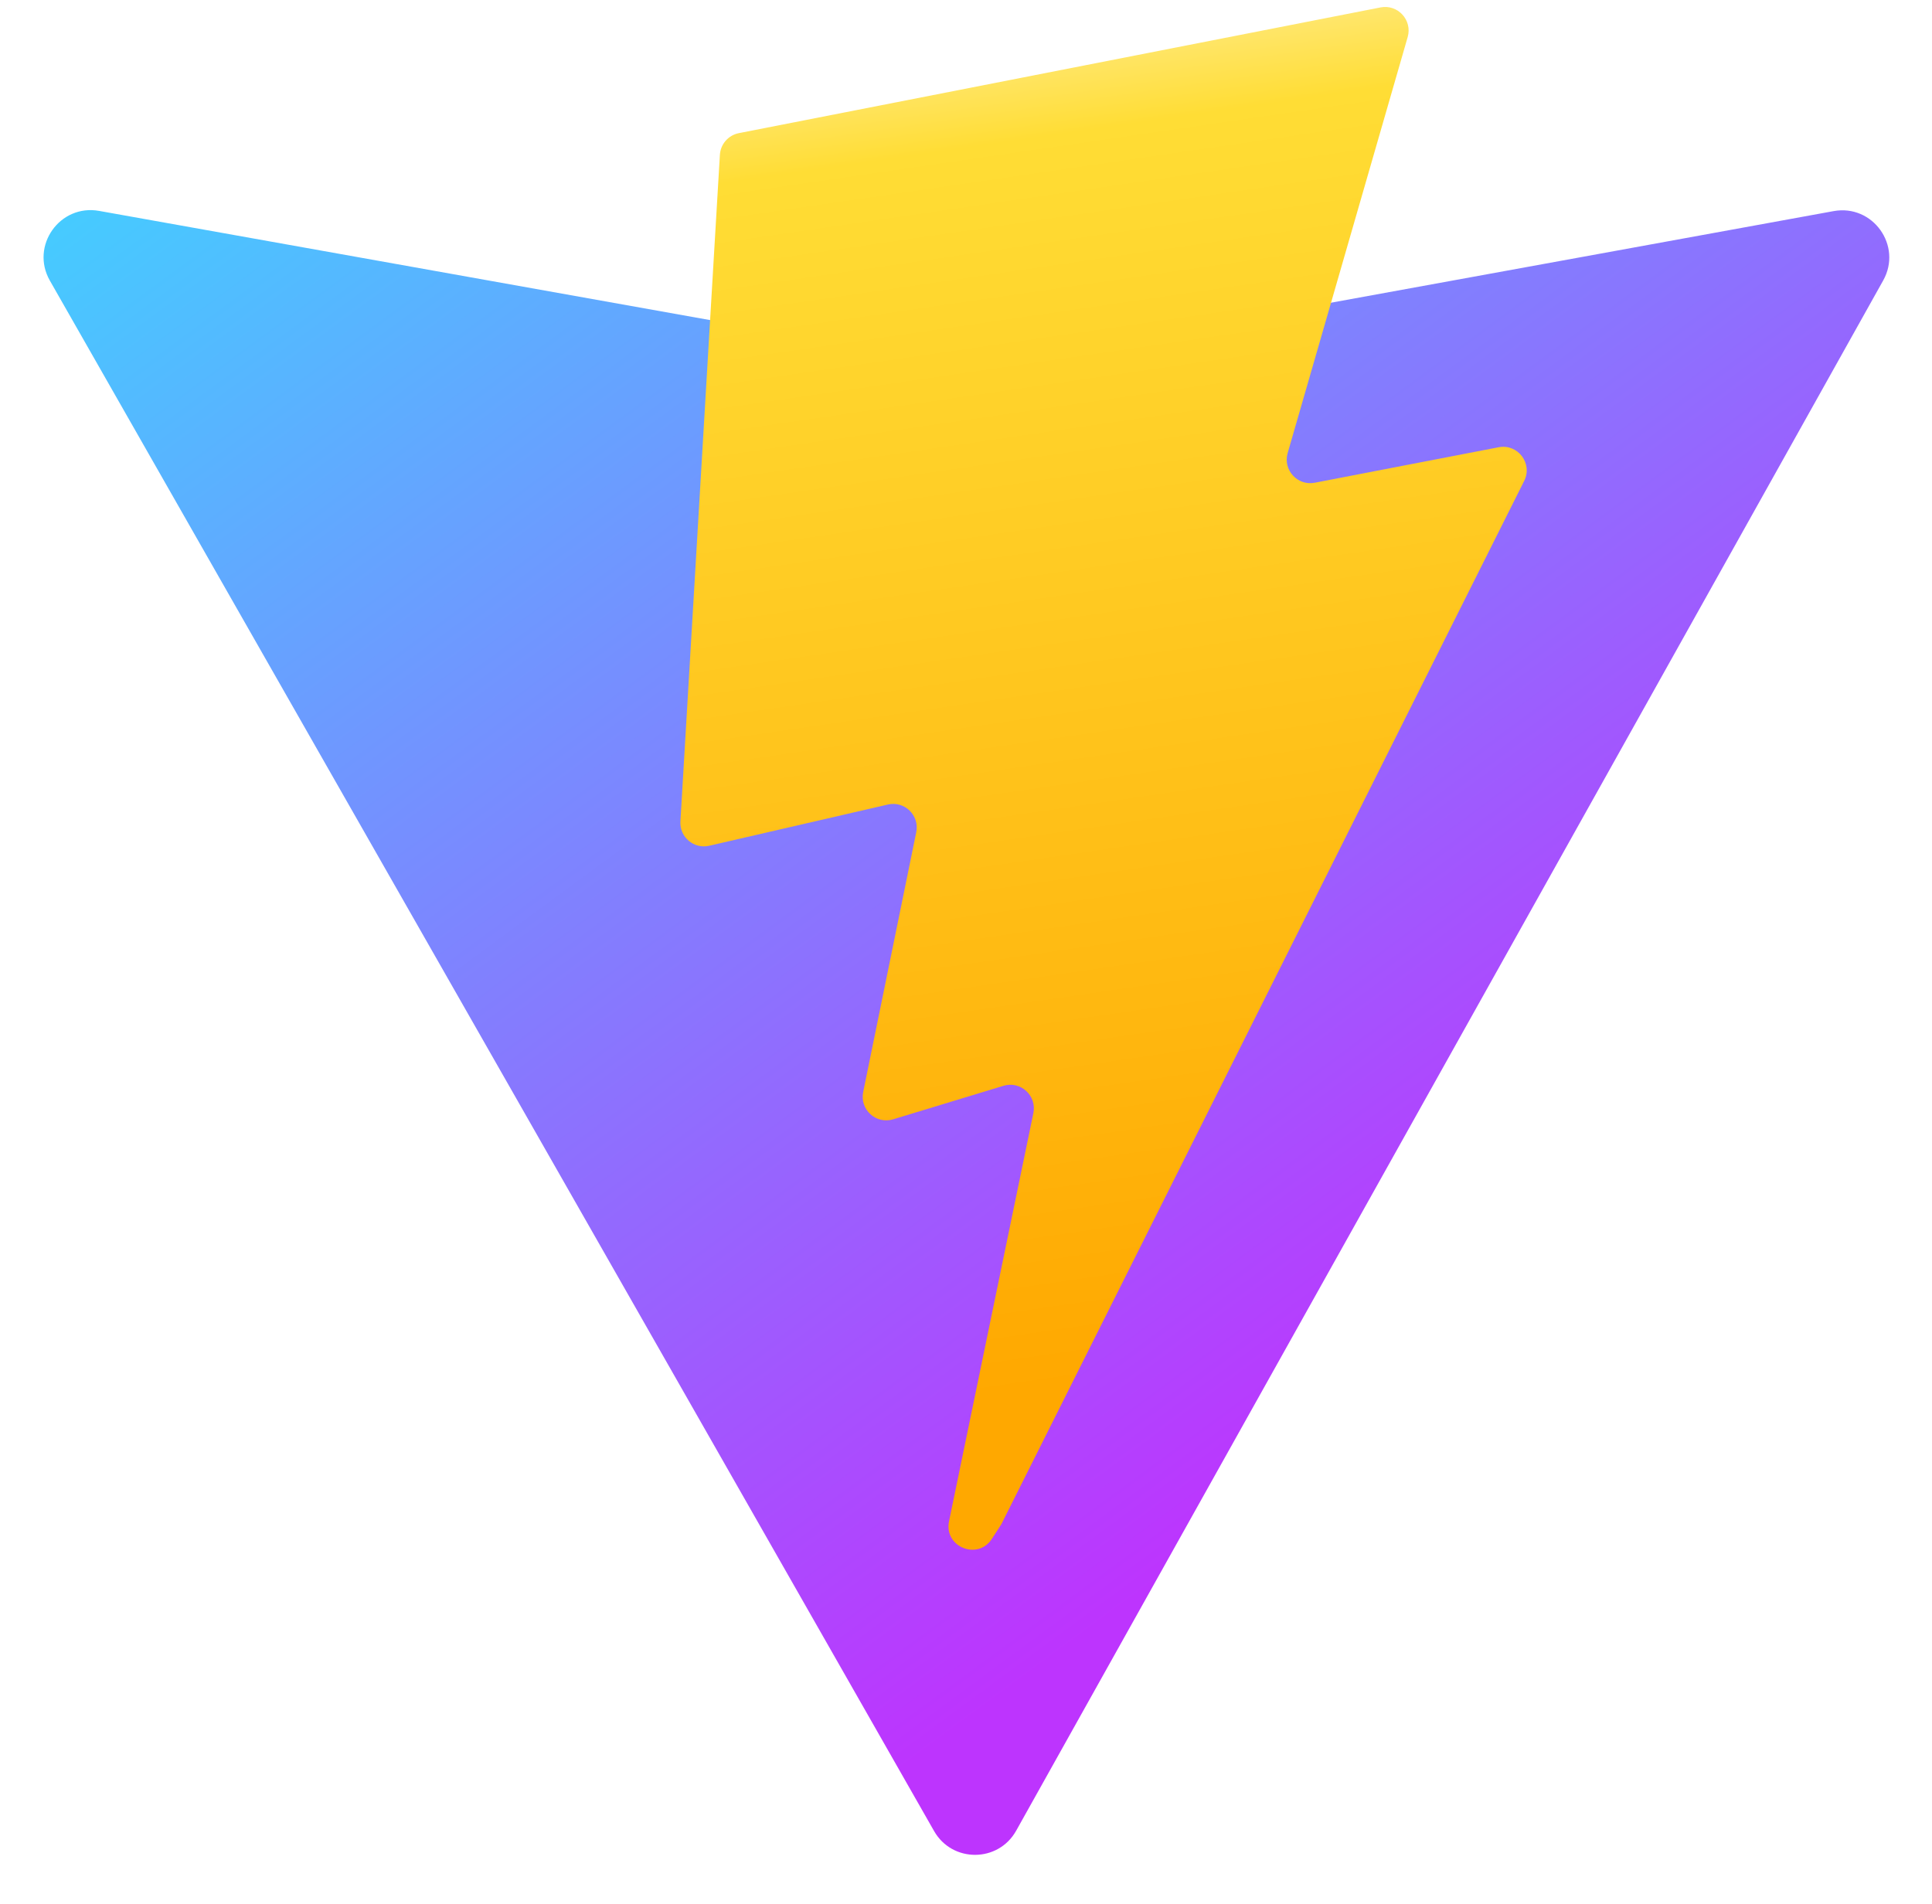
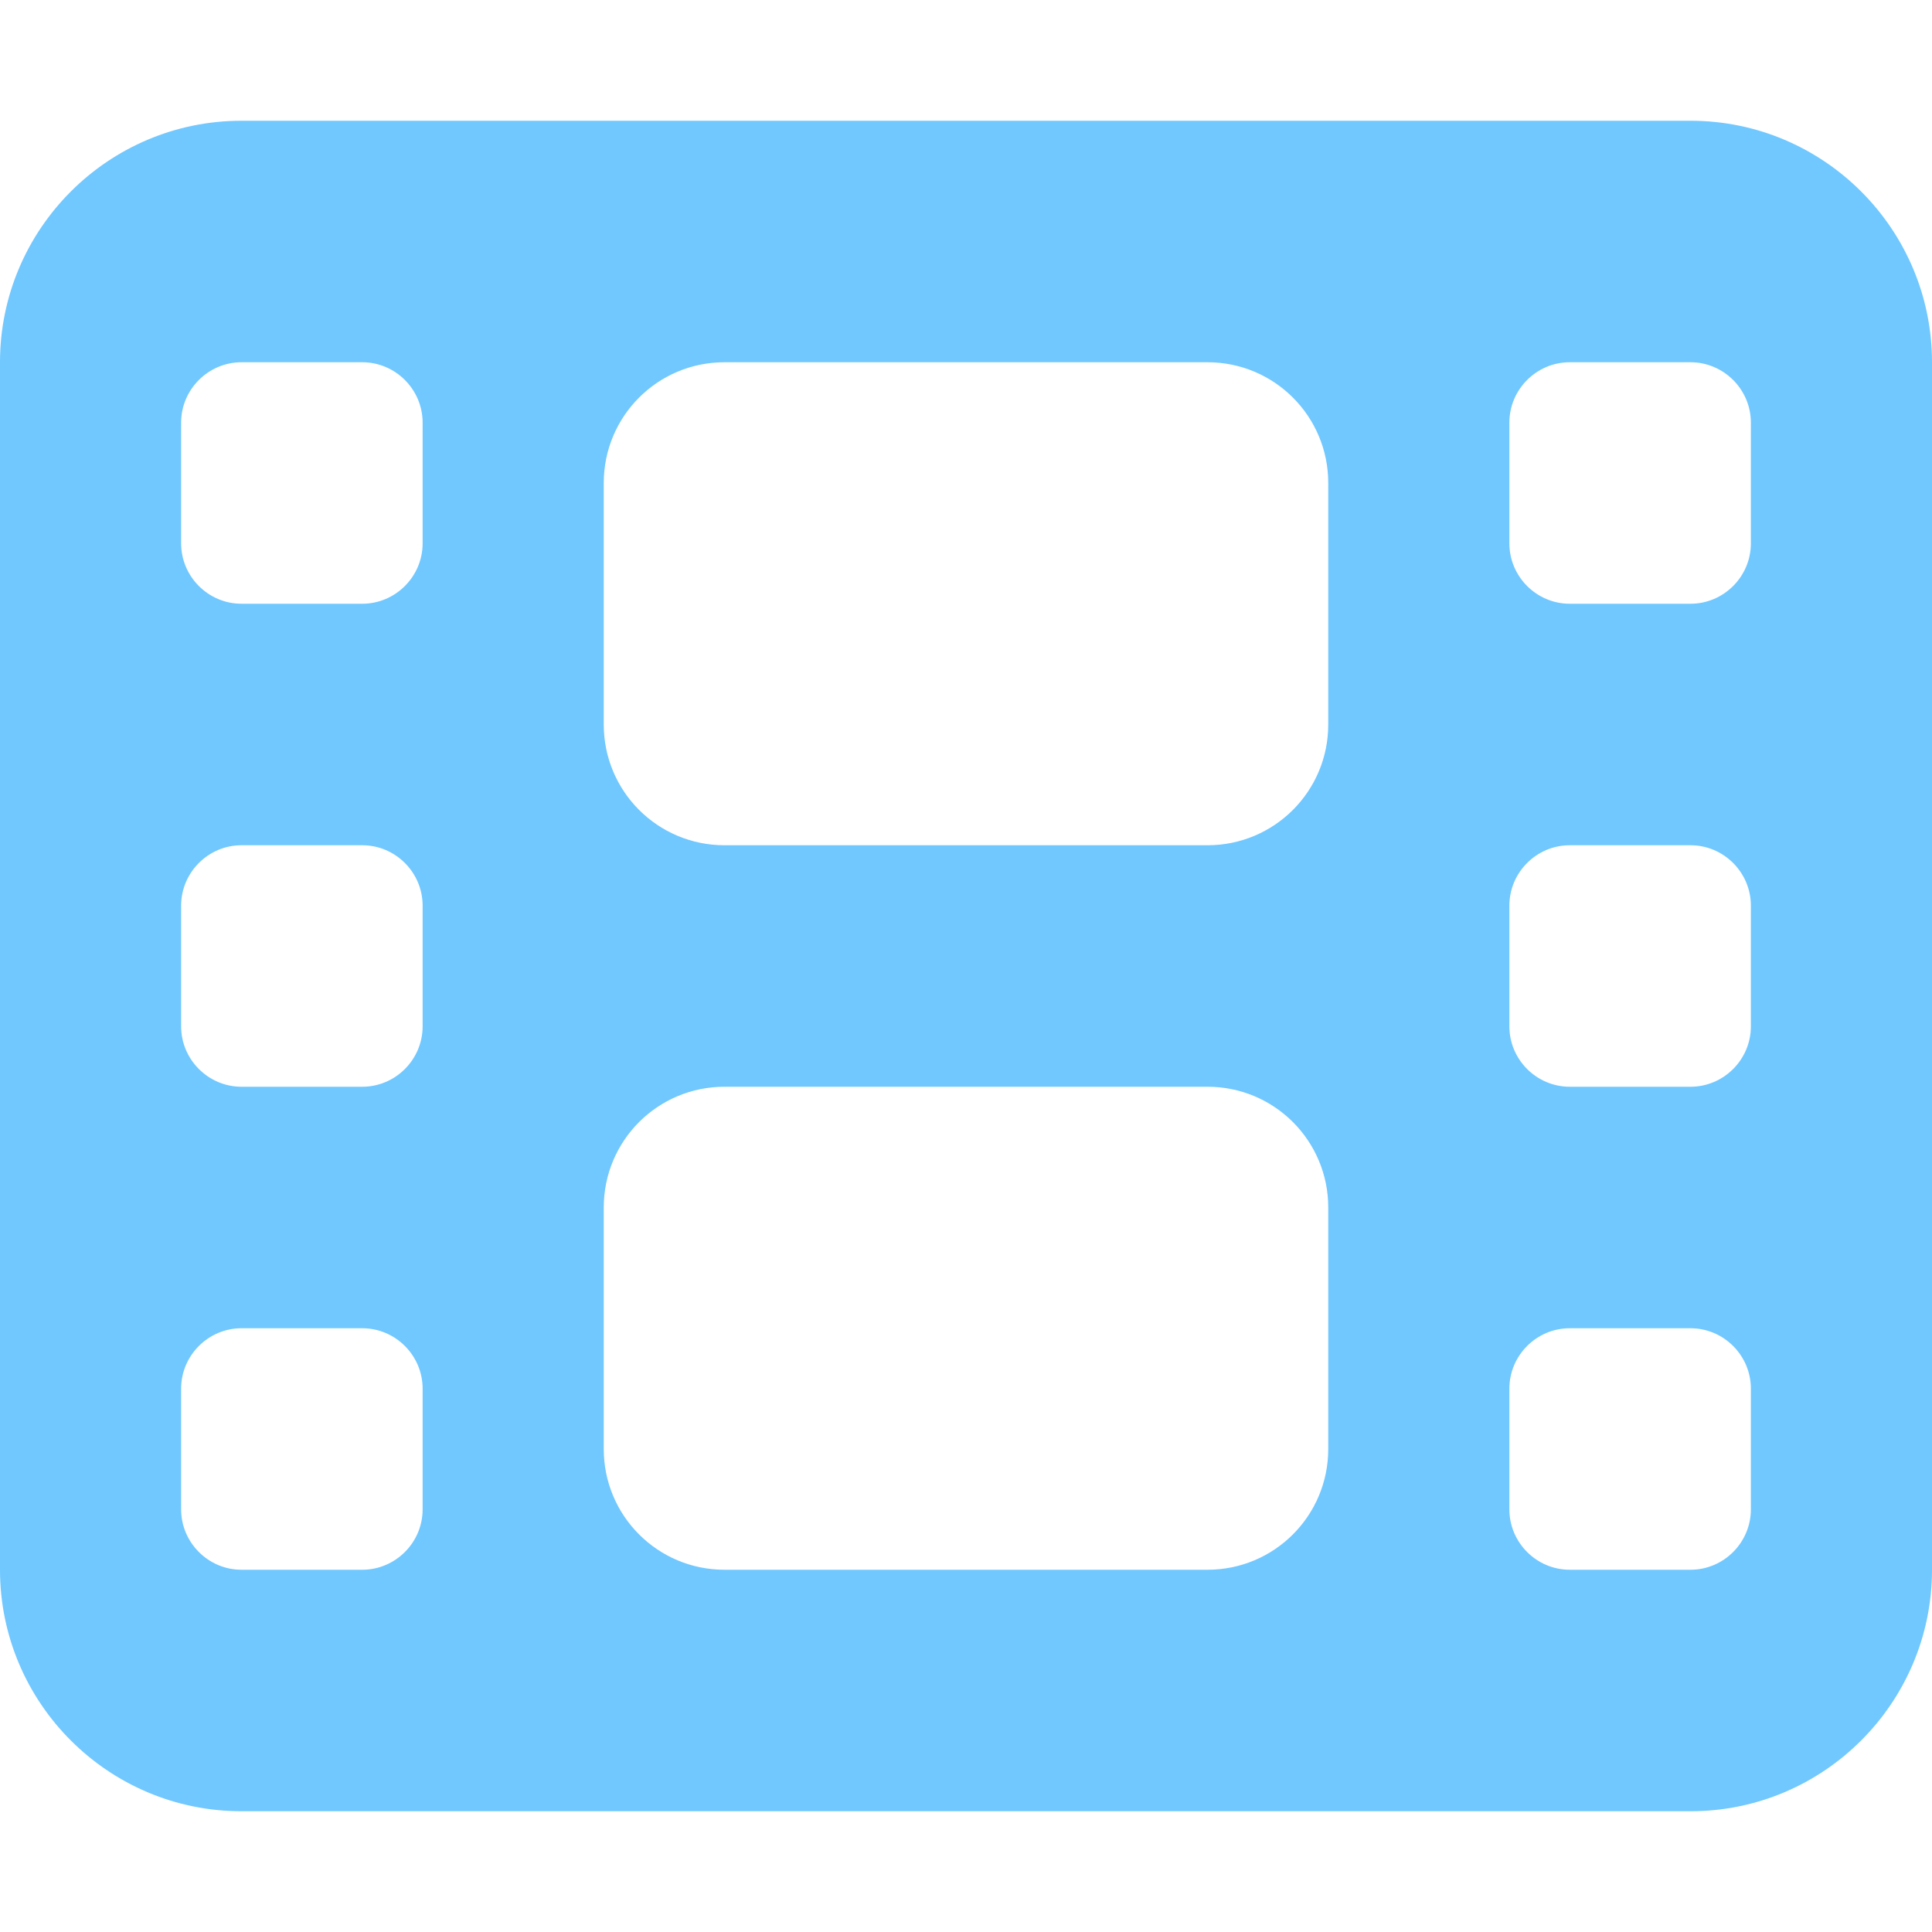
- <svg xmlns="http://www.w3.org/2000/svg" width="410" height="404" viewBox="0 0 410 404" fill="none">
-   <path d="M399.641 59.525L215.643 388.545C211.844 395.338 202.084 395.378 198.228 388.618L10.582 59.556C6.381 52.19 12.68 43.267 21.028 44.759L205.223 77.682C206.398 77.892 207.601 77.89 208.776 77.676L389.119 44.806C397.439 43.289 403.768 52.143 399.641 59.525Z" fill="url(#paint0_linear)" />
-   <path d="M292.965 1.574L156.801 28.255C154.563 28.694 152.906 30.59 152.771 32.866L144.395 174.33C144.198 177.662 147.258 180.248 150.51 179.498L188.42 170.749C191.967 169.931 195.172 173.055 194.443 176.622L183.18 231.775C182.422 235.487 185.907 238.661 189.532 237.56L212.947 230.446C216.577 229.344 220.065 232.527 219.297 236.242L201.398 322.875C200.278 328.294 207.486 331.249 210.492 326.603L212.5 323.5L323.454 102.072C325.312 98.365 322.108 94.137 318.036 94.923L279.014 102.454C275.347 103.161 272.227 99.746 273.262 96.158L298.731 7.867C299.767 4.273 296.636 0.855 292.965 1.574Z" fill="url(#paint1_linear)" />
-   <defs>
-     <linearGradient id="paint0_linear" x1="6" y1="33" x2="235" y2="344" gradientUnits="userSpaceOnUse">
-       <stop stop-color="#41D1FF" />
-       <stop offset="1" stop-color="#BD34FE" />
-     </linearGradient>
-     <linearGradient id="paint1_linear" x1="194.651" y1="8.818" x2="236.076" y2="292.989" gradientUnits="userSpaceOnUse">
-       <stop stop-color="#FFEA83" />
-       <stop offset="0.083" stop-color="#FFDD35" />
-       <stop offset="1" stop-color="#FFA800" />
-     </linearGradient>
-   </defs>
+ <svg xmlns="http://www.w3.org/2000/svg" viewBox="0 0 512 512">
+   <path fill="#70c8ff" d="M0 96C0 60.7 28.7 32 64 32H448c35.3 0 64 28.7 64 64V416c0 35.3-28.7 64-64 64H64c-35.3 0-64-28.7-64-64V96zM48 368v32c0 8.8 7.2 16 16 16H96c8.8 0 16-7.2 16-16V368c0-8.8-7.2-16-16-16H64c-8.8 0-16 7.2-16 16zm368-16c-8.8 0-16 7.2-16 16v32c0 8.8 7.2 16 16 16h32c8.8 0 16-7.2 16-16V368c0-8.8-7.2-16-16-16H416zM48 240v32c0 8.8 7.2 16 16 16H96c8.8 0 16-7.2 16-16V240c0-8.8-7.2-16-16-16H64c-8.8 0-16 7.2-16 16zm368-16c-8.8 0-16 7.2-16 16v32c0 8.8 7.2 16 16 16h32c8.8 0 16-7.2 16-16V240c0-8.8-7.2-16-16-16H416zM48 112v32c0 8.8 7.2 16 16 16H96c8.8 0 16-7.2 16-16V112c0-8.8-7.2-16-16-16H64c-8.8 0-16 7.2-16 16zM416 96c-8.8 0-16 7.2-16 16v32c0 8.8 7.2 16 16 16h32c8.8 0 16-7.2 16-16V112c0-8.8-7.2-16-16-16H416zM160 128v64c0 17.7 14.3 32 32 32H320c17.7 0 32-14.3 32-32V128c0-17.7-14.3-32-32-32H192c-17.7 0-32 14.3-32 32zm32 160c-17.7 0-32 14.3-32 32v64c0 17.7 14.3 32 32 32H320c17.7 0 32-14.3 32-32V320c0-17.7-14.3-32-32-32H192z" />
</svg>
